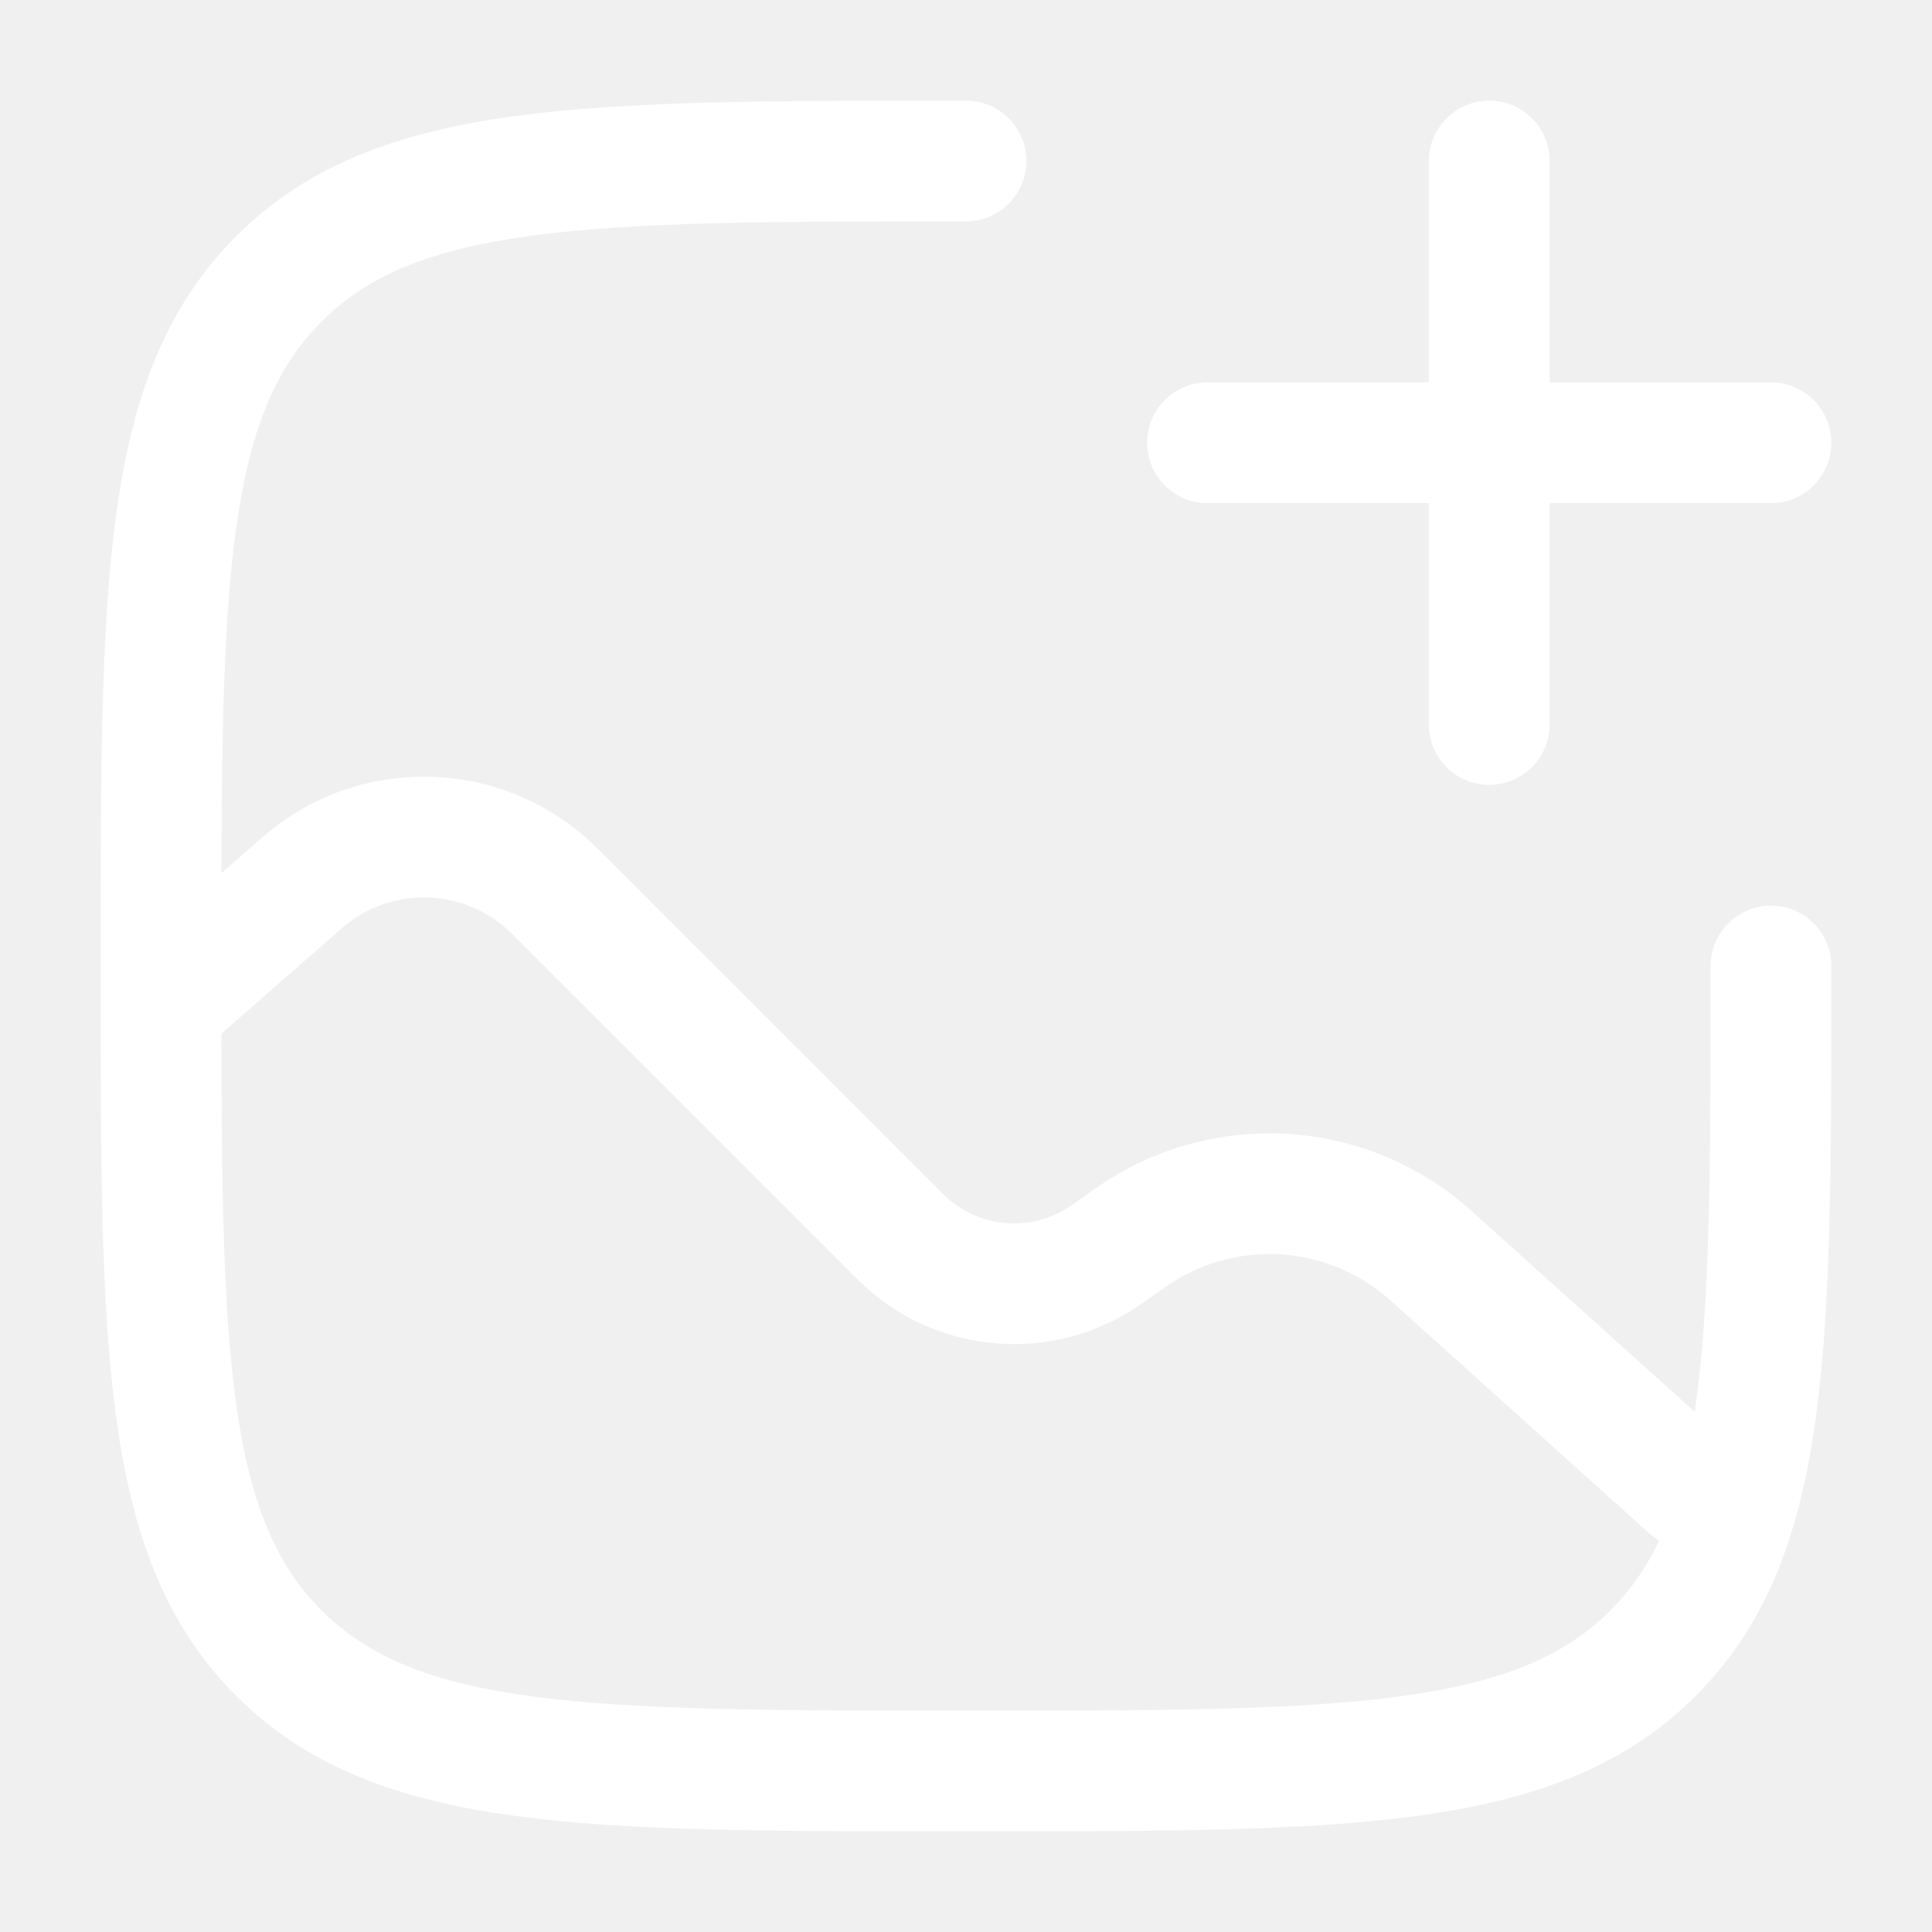
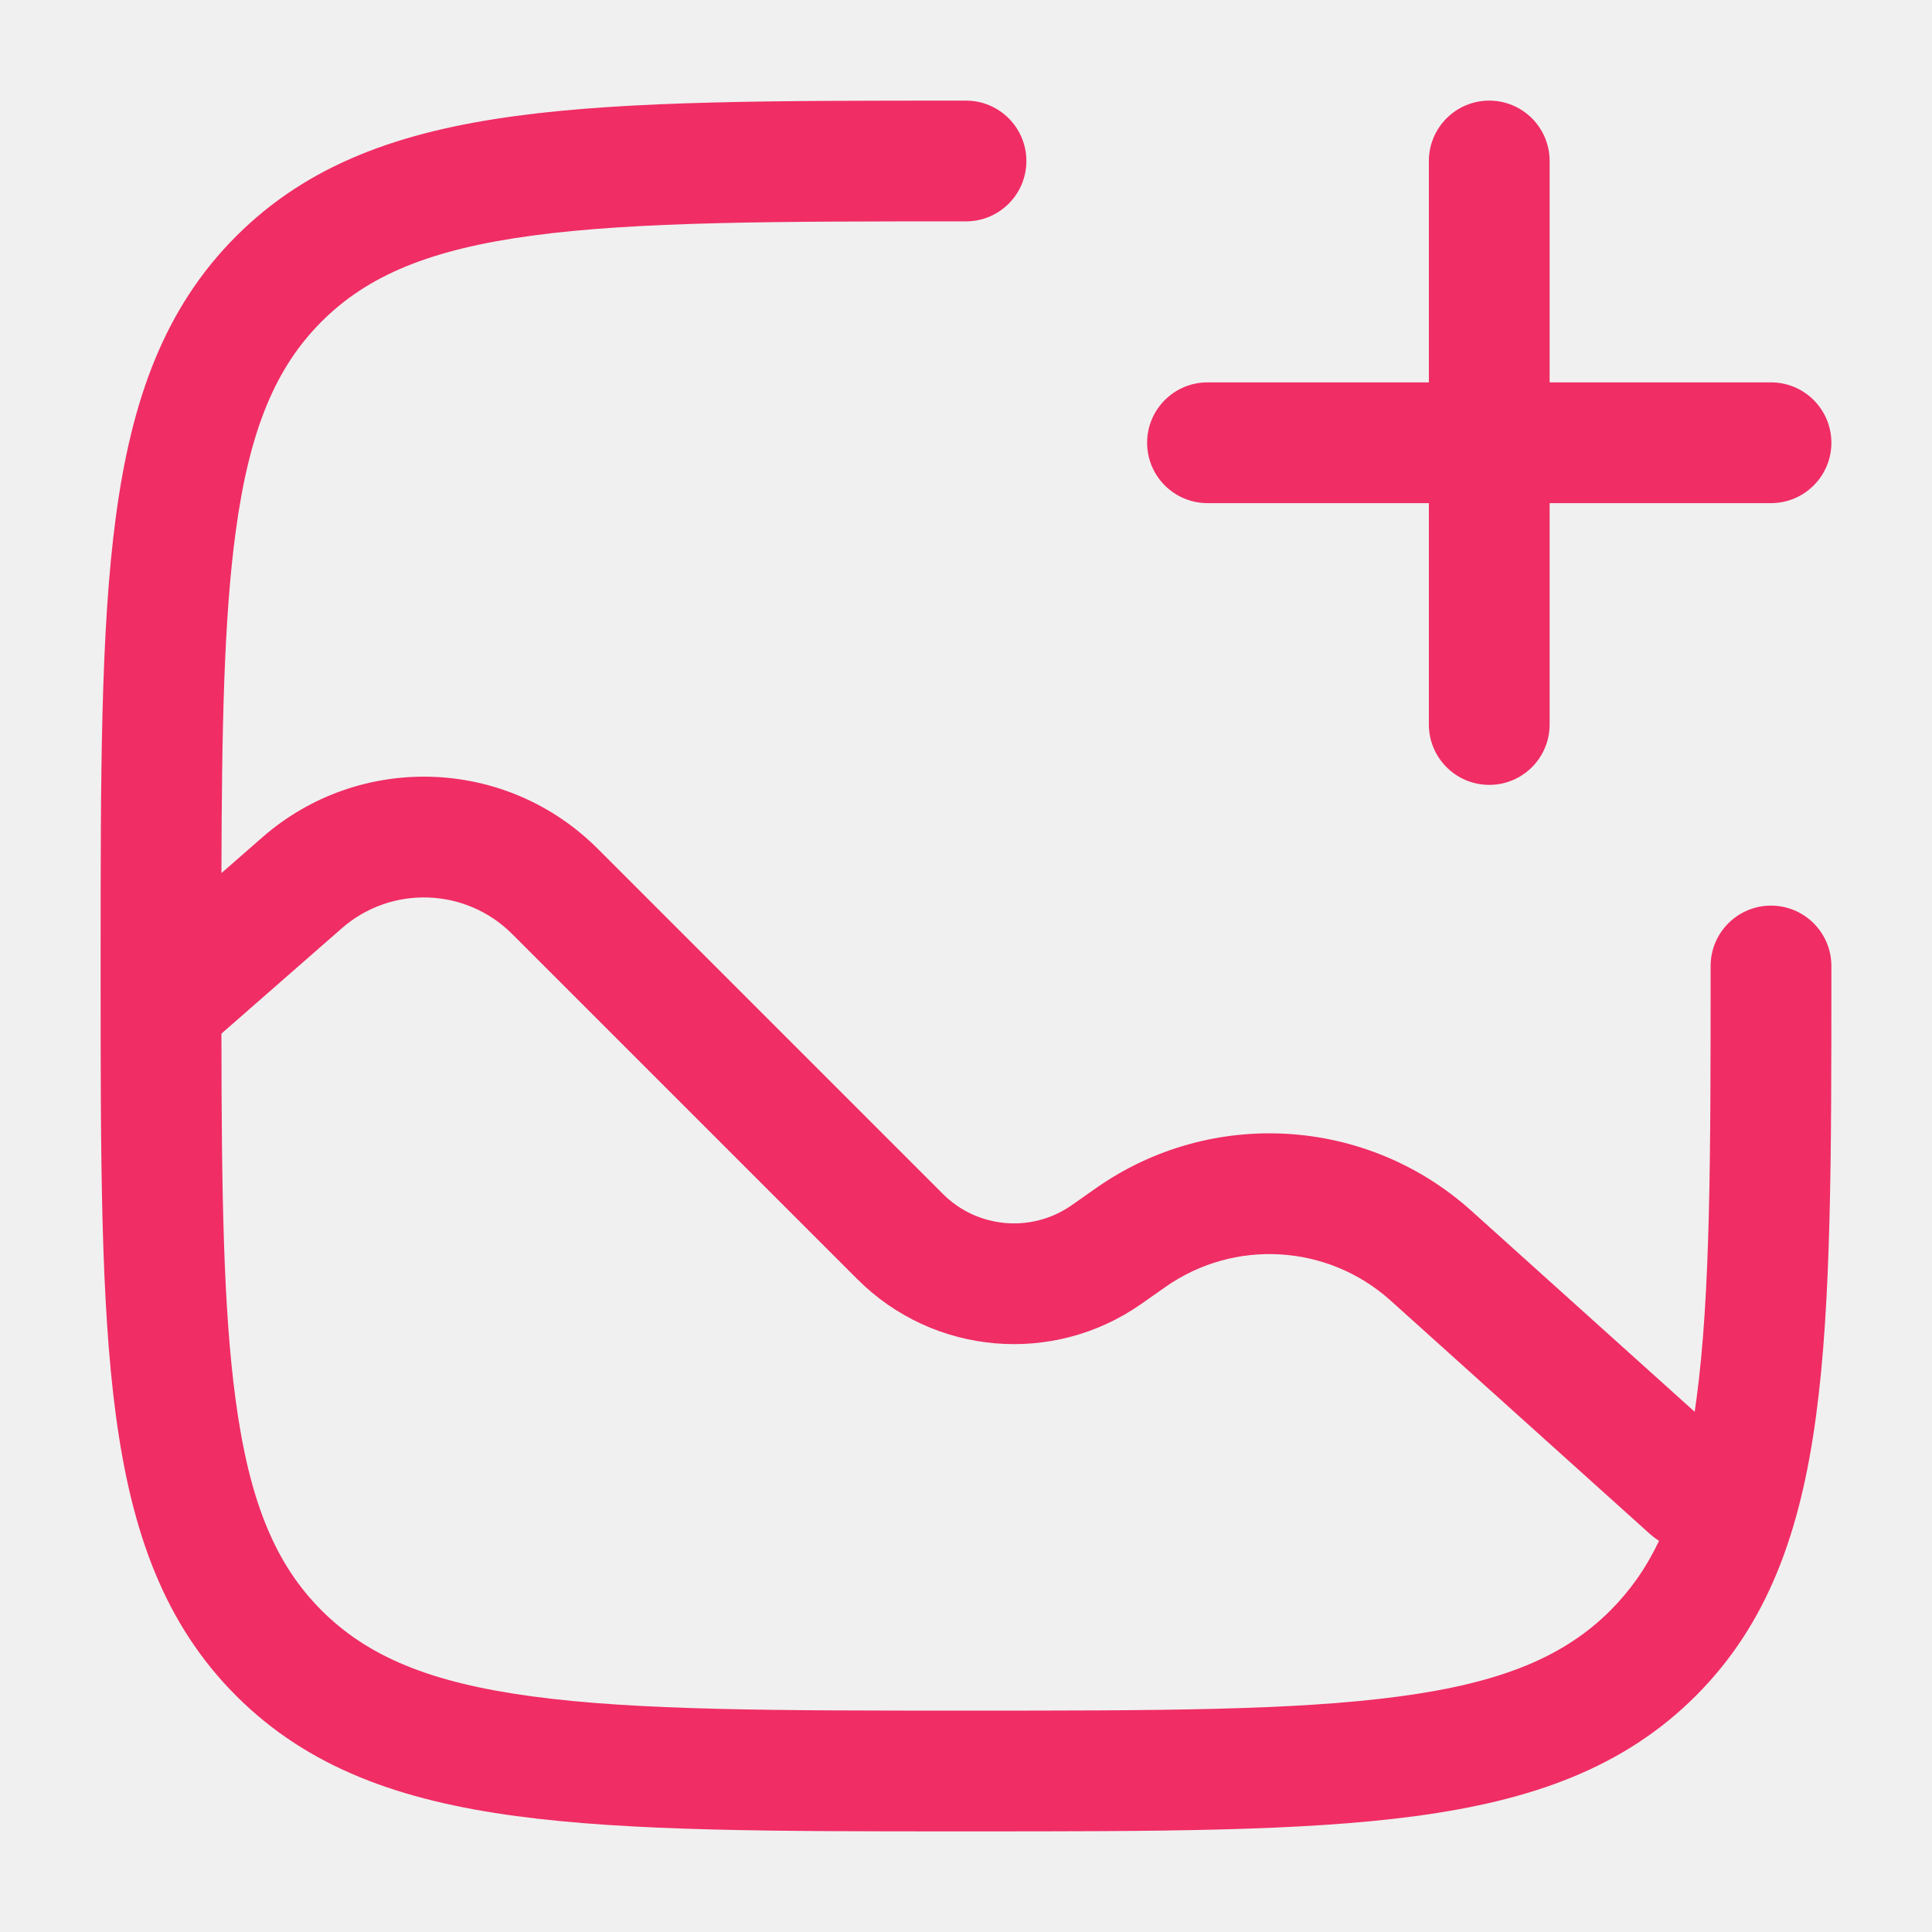
<svg xmlns="http://www.w3.org/2000/svg" width="36" height="36" viewBox="0 0 36 36" fill="none">
-   <path fill-rule="evenodd" clip-rule="evenodd" d="M27.75 1.875C28.371 1.875 28.875 2.379 28.875 3V7.125H33C33.621 7.125 34.125 7.629 34.125 8.25C34.125 8.871 33.621 9.375 33 9.375H28.875V13.5C28.875 14.121 28.371 14.625 27.75 14.625C27.129 14.625 26.625 14.121 26.625 13.5V9.375H22.5C21.879 9.375 21.375 8.871 21.375 8.25C21.375 7.629 21.879 7.125 22.5 7.125H26.625V3C26.625 2.379 27.129 1.875 27.75 1.875Z" fill="white" />
-   <path fill-rule="evenodd" clip-rule="evenodd" d="M18 1.875L17.914 1.875C14.451 1.875 11.738 1.875 9.621 2.16C7.453 2.451 5.743 3.059 4.401 4.401C3.059 5.743 2.451 7.453 2.16 9.621C1.875 11.738 1.875 14.451 1.875 17.914V18.086C1.875 21.549 1.875 24.262 2.16 26.379C2.451 28.547 3.059 30.257 4.401 31.599C5.743 32.941 7.453 33.549 9.621 33.84C11.738 34.125 14.451 34.125 17.914 34.125H18.086C21.549 34.125 24.262 34.125 26.379 33.84C28.547 33.549 30.257 32.941 31.599 31.599C32.941 30.257 33.549 28.547 33.84 26.379C34.125 24.262 34.125 21.549 34.125 18.086V18C34.125 17.379 33.621 16.875 33 16.875C32.379 16.875 31.875 17.379 31.875 18C31.875 21.567 31.873 24.13 31.61 26.08C31.6 26.157 31.589 26.232 31.578 26.307L27.417 22.562C25.468 20.808 22.566 20.633 20.42 22.141L19.973 22.455C19.227 22.979 18.213 22.891 17.569 22.247L11.134 15.812C9.431 14.109 6.699 14.018 4.887 15.604L4.126 16.269C4.133 13.581 4.172 11.54 4.39 9.92C4.647 8.003 5.138 6.847 5.992 5.992C6.847 5.138 8.003 4.647 9.92 4.39C11.87 4.127 14.433 4.125 18 4.125C18.621 4.125 19.125 3.621 19.125 3C19.125 2.379 18.621 1.875 18 1.875ZM4.39 26.08C4.647 27.997 5.138 29.153 5.992 30.008C6.847 30.862 8.003 31.353 9.92 31.61C11.87 31.873 14.433 31.875 18 31.875C21.567 31.875 24.13 31.873 26.08 31.61C27.997 31.353 29.153 30.862 30.008 30.008C30.373 29.642 30.672 29.222 30.914 28.711C30.856 28.675 30.8 28.633 30.747 28.586L25.912 24.234C24.743 23.182 23.001 23.077 21.714 23.982L21.267 24.296C19.626 25.448 17.395 25.255 15.978 23.838L9.543 17.403C8.678 16.538 7.289 16.491 6.368 17.298L4.126 19.26C4.129 22.183 4.159 24.367 4.39 26.08Z" fill="white" />
+   <path fill-rule="evenodd" clip-rule="evenodd" d="M27.75 1.875C28.371 1.875 28.875 2.379 28.875 3V7.125H33C33.621 7.125 34.125 7.629 34.125 8.25C34.125 8.871 33.621 9.375 33 9.375H28.875V13.5C28.875 14.121 28.371 14.625 27.75 14.625C27.129 14.625 26.625 14.121 26.625 13.5V9.375H22.5C21.879 9.375 21.375 8.871 21.375 8.25C21.375 7.629 21.879 7.125 22.5 7.125H26.625V3C26.625 2.379 27.129 1.875 27.75 1.875Z" fill="#F02D65" />
+   <path fill-rule="evenodd" clip-rule="evenodd" d="M18 1.875L17.914 1.875C14.451 1.875 11.738 1.875 9.621 2.16C7.453 2.451 5.743 3.059 4.401 4.401C3.059 5.743 2.451 7.453 2.16 9.621C1.875 11.738 1.875 14.451 1.875 17.914V18.086C1.875 21.549 1.875 24.262 2.16 26.379C2.451 28.547 3.059 30.257 4.401 31.599C5.743 32.941 7.453 33.549 9.621 33.84C11.738 34.125 14.451 34.125 17.914 34.125H18.086C21.549 34.125 24.262 34.125 26.379 33.84C28.547 33.549 30.257 32.941 31.599 31.599C32.941 30.257 33.549 28.547 33.84 26.379C34.125 24.262 34.125 21.549 34.125 18.086V18C34.125 17.379 33.621 16.875 33 16.875C32.379 16.875 31.875 17.379 31.875 18C31.875 21.567 31.873 24.13 31.61 26.08C31.6 26.157 31.589 26.232 31.578 26.307L27.417 22.562C25.468 20.808 22.566 20.633 20.42 22.141L19.973 22.455C19.227 22.979 18.213 22.891 17.569 22.247L11.134 15.812C9.431 14.109 6.699 14.018 4.887 15.604L4.126 16.269C4.133 13.581 4.172 11.54 4.39 9.92C4.647 8.003 5.138 6.847 5.992 5.992C6.847 5.138 8.003 4.647 9.92 4.39C11.87 4.127 14.433 4.125 18 4.125C18.621 4.125 19.125 3.621 19.125 3C19.125 2.379 18.621 1.875 18 1.875ZM4.39 26.08C4.647 27.997 5.138 29.153 5.992 30.008C6.847 30.862 8.003 31.353 9.92 31.61C11.87 31.873 14.433 31.875 18 31.875C21.567 31.875 24.13 31.873 26.08 31.61C27.997 31.353 29.153 30.862 30.008 30.008C30.373 29.642 30.672 29.222 30.914 28.711C30.856 28.675 30.8 28.633 30.747 28.586L25.912 24.234C24.743 23.182 23.001 23.077 21.714 23.982L21.267 24.296C19.626 25.448 17.395 25.255 15.978 23.838L9.543 17.403C8.678 16.538 7.289 16.491 6.368 17.298L4.126 19.26C4.129 22.183 4.159 24.367 4.39 26.08Z" fill="#F02D65" />
</svg>
